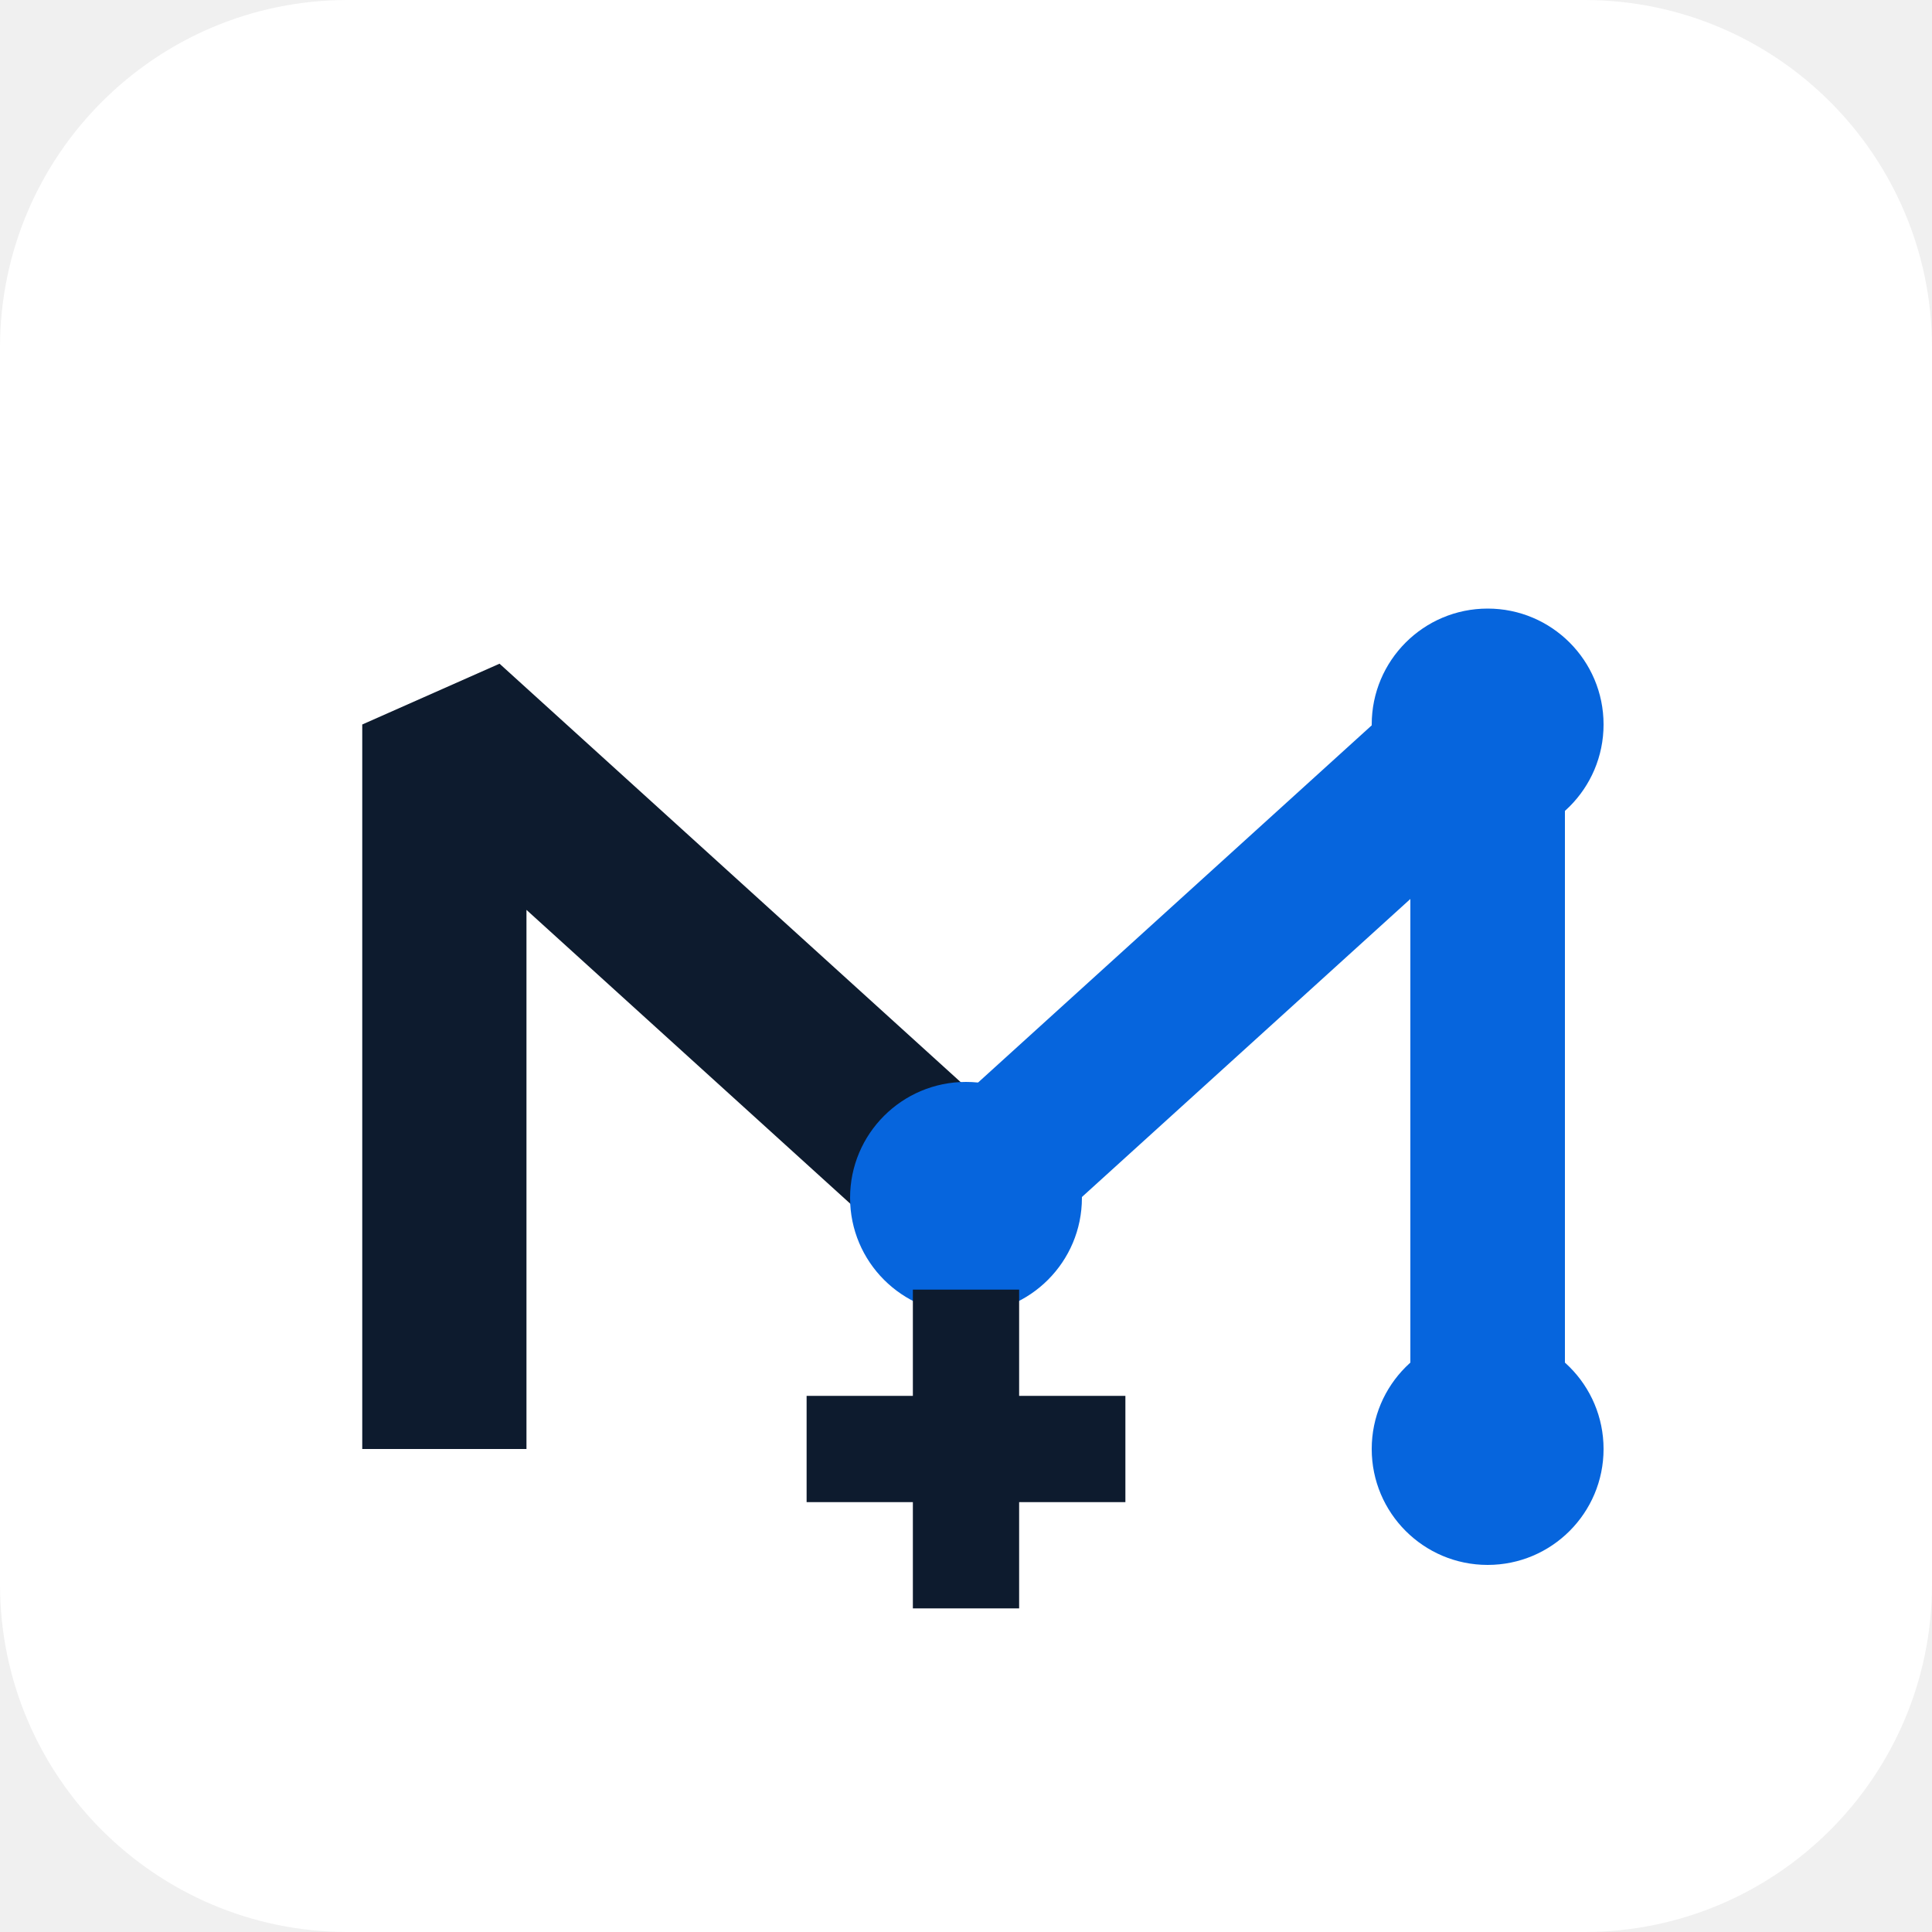
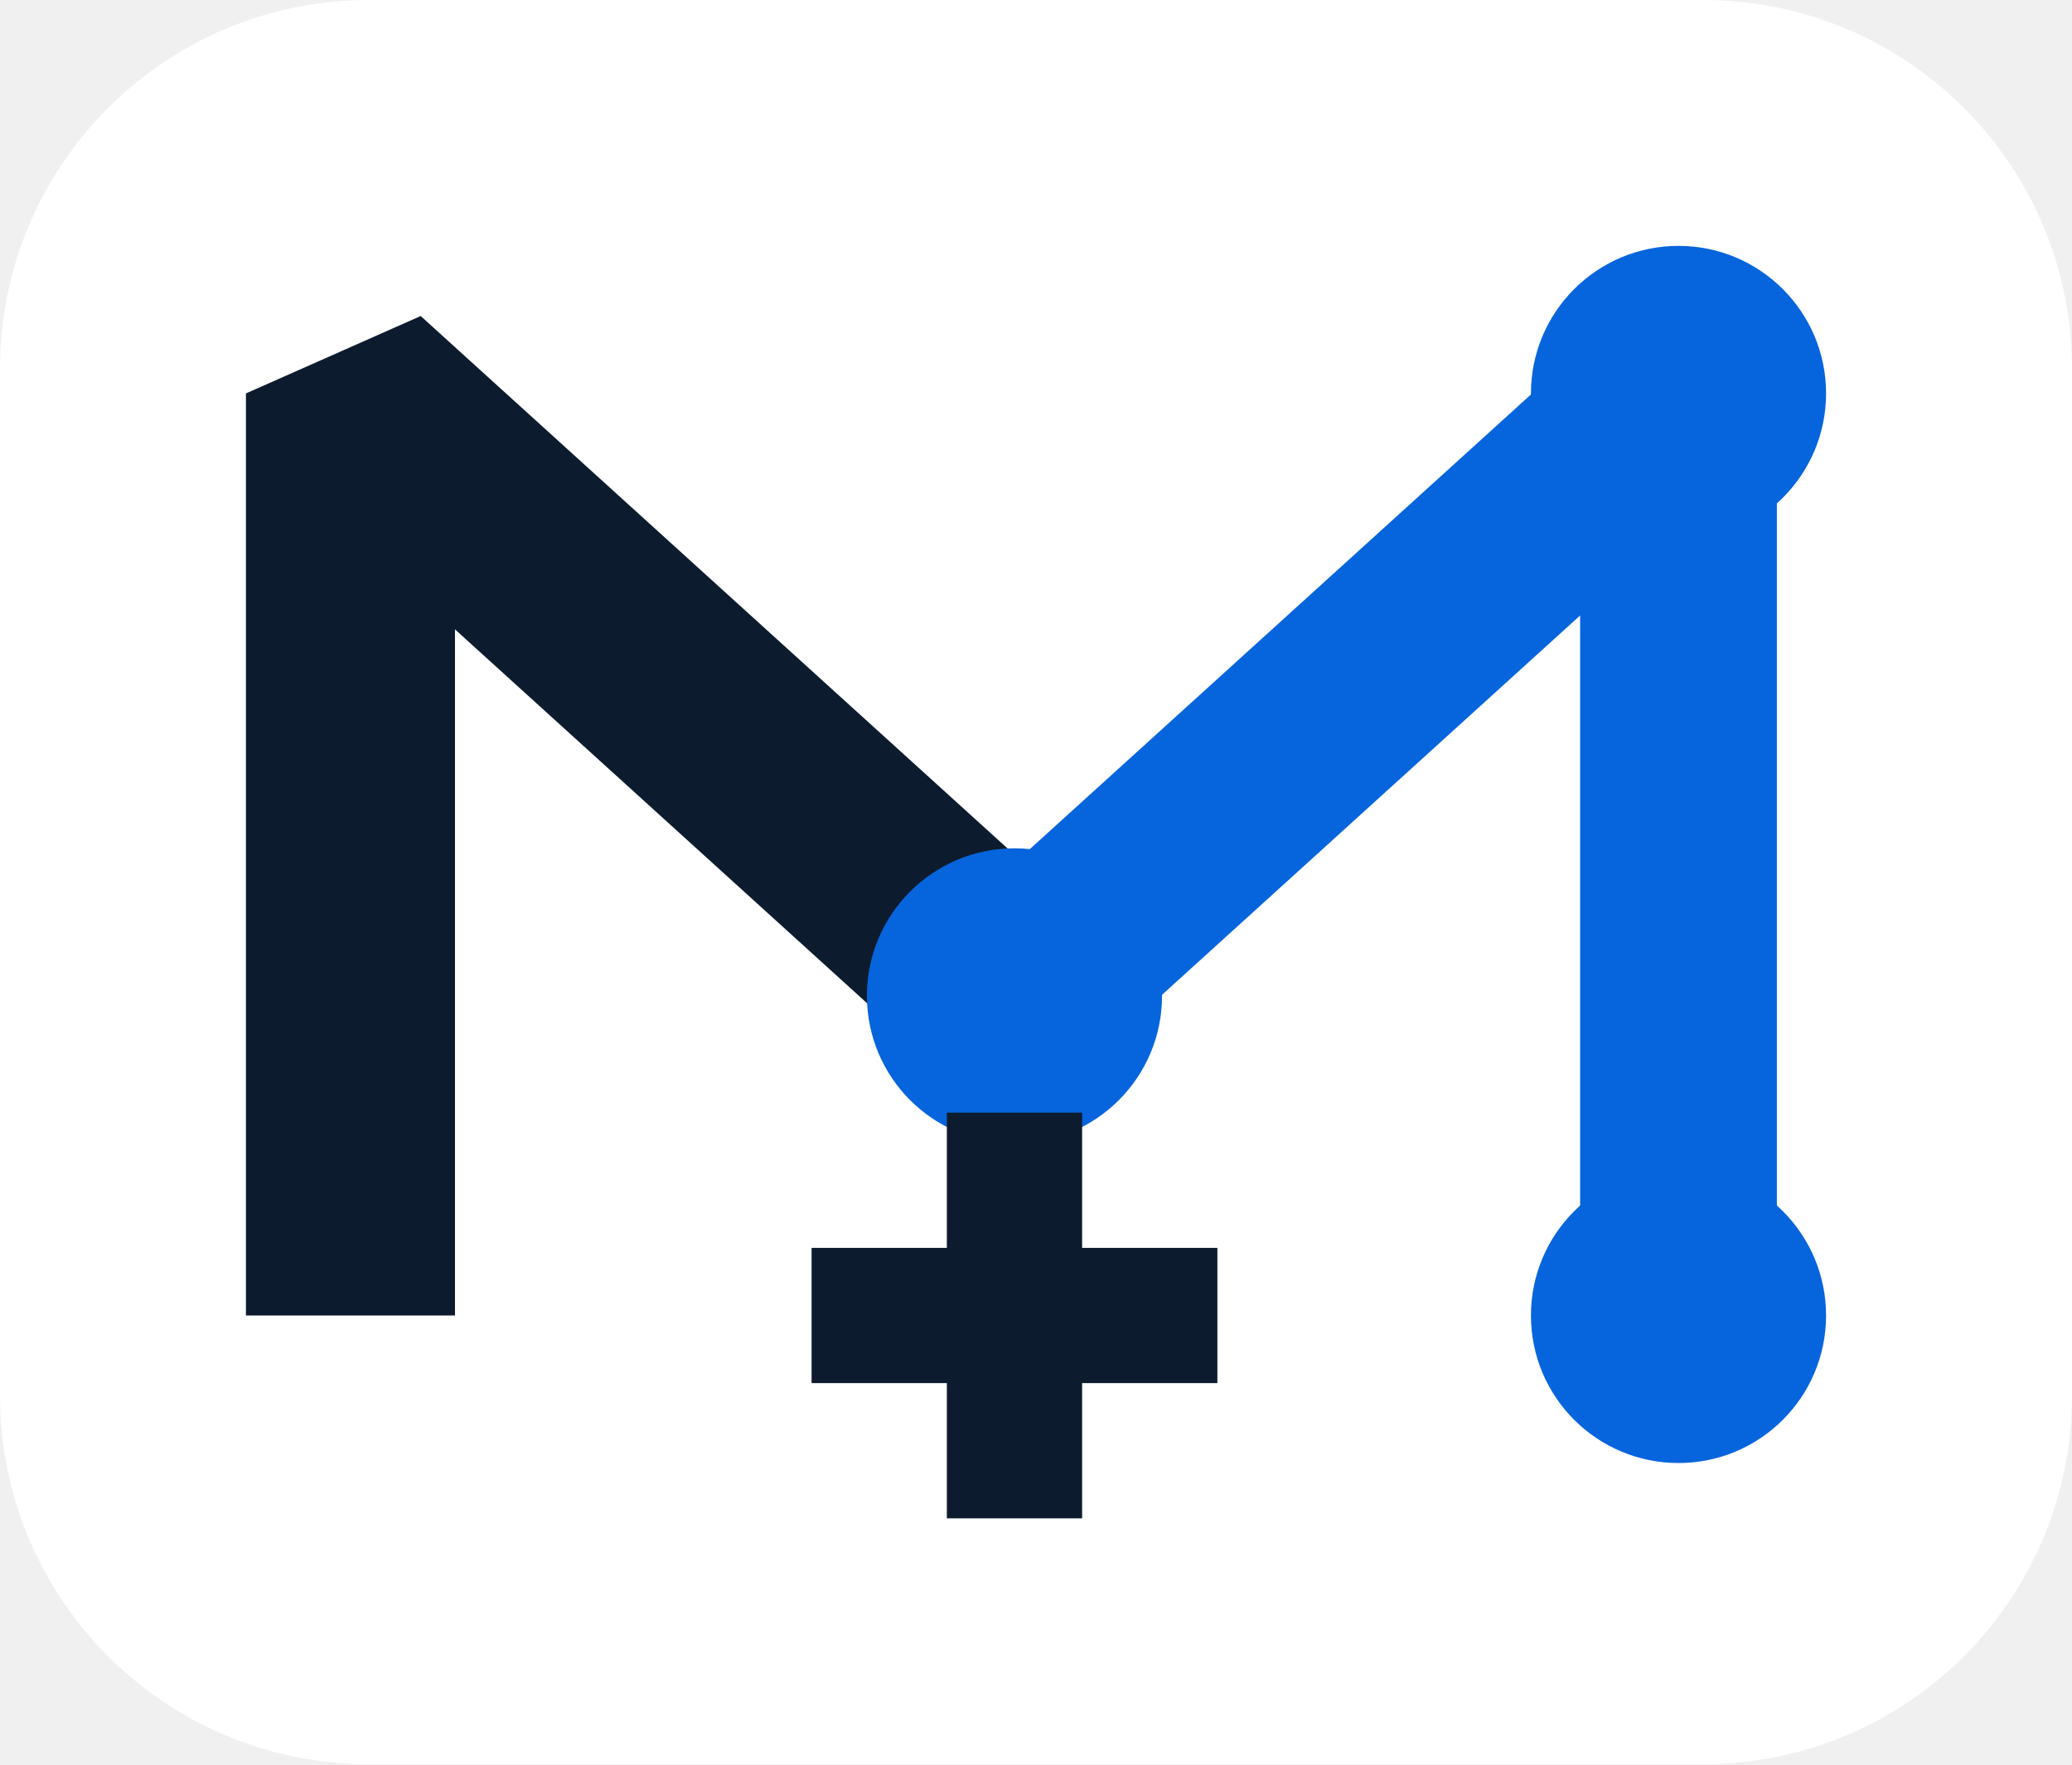
- <svg xmlns="http://www.w3.org/2000/svg" viewBox="0 0 400 400" width="400" height="400" role="img" aria-label="MAITRI">
-   <rect width="400" height="400" rx="72" fill="#FFFFFF" />
+ <svg xmlns="http://www.w3.org/2000/svg" viewBox="35 86 337 287" width="337" height="287" role="img" aria-label="MAITRI">
+   <rect x="35" y="86" width="337" height="287" rx="60" fill="#FFFFFF" />
  <path d="M92 300 V150 L200 248" fill="none" stroke="#0D1B2E" stroke-width="34" stroke-linecap="butt" stroke-linejoin="bevel" />
  <path d="M200 248 L308 150 V300" fill="none" stroke="#0665DD" stroke-width="32" stroke-linecap="butt" stroke-linejoin="bevel" />
  <circle cx="200" cy="248" r="24" fill="#0665DD" />
  <circle cx="308" cy="150" r="24" fill="#0665DD" />
  <circle cx="308" cy="300" r="24" fill="#0665DD" />
  <path d="M189 267 h22 v22 h22 v22 h-22 v22 h-22 v-22 h-22 v-22 h22 z" fill="#0D1B2E" />
</svg>
